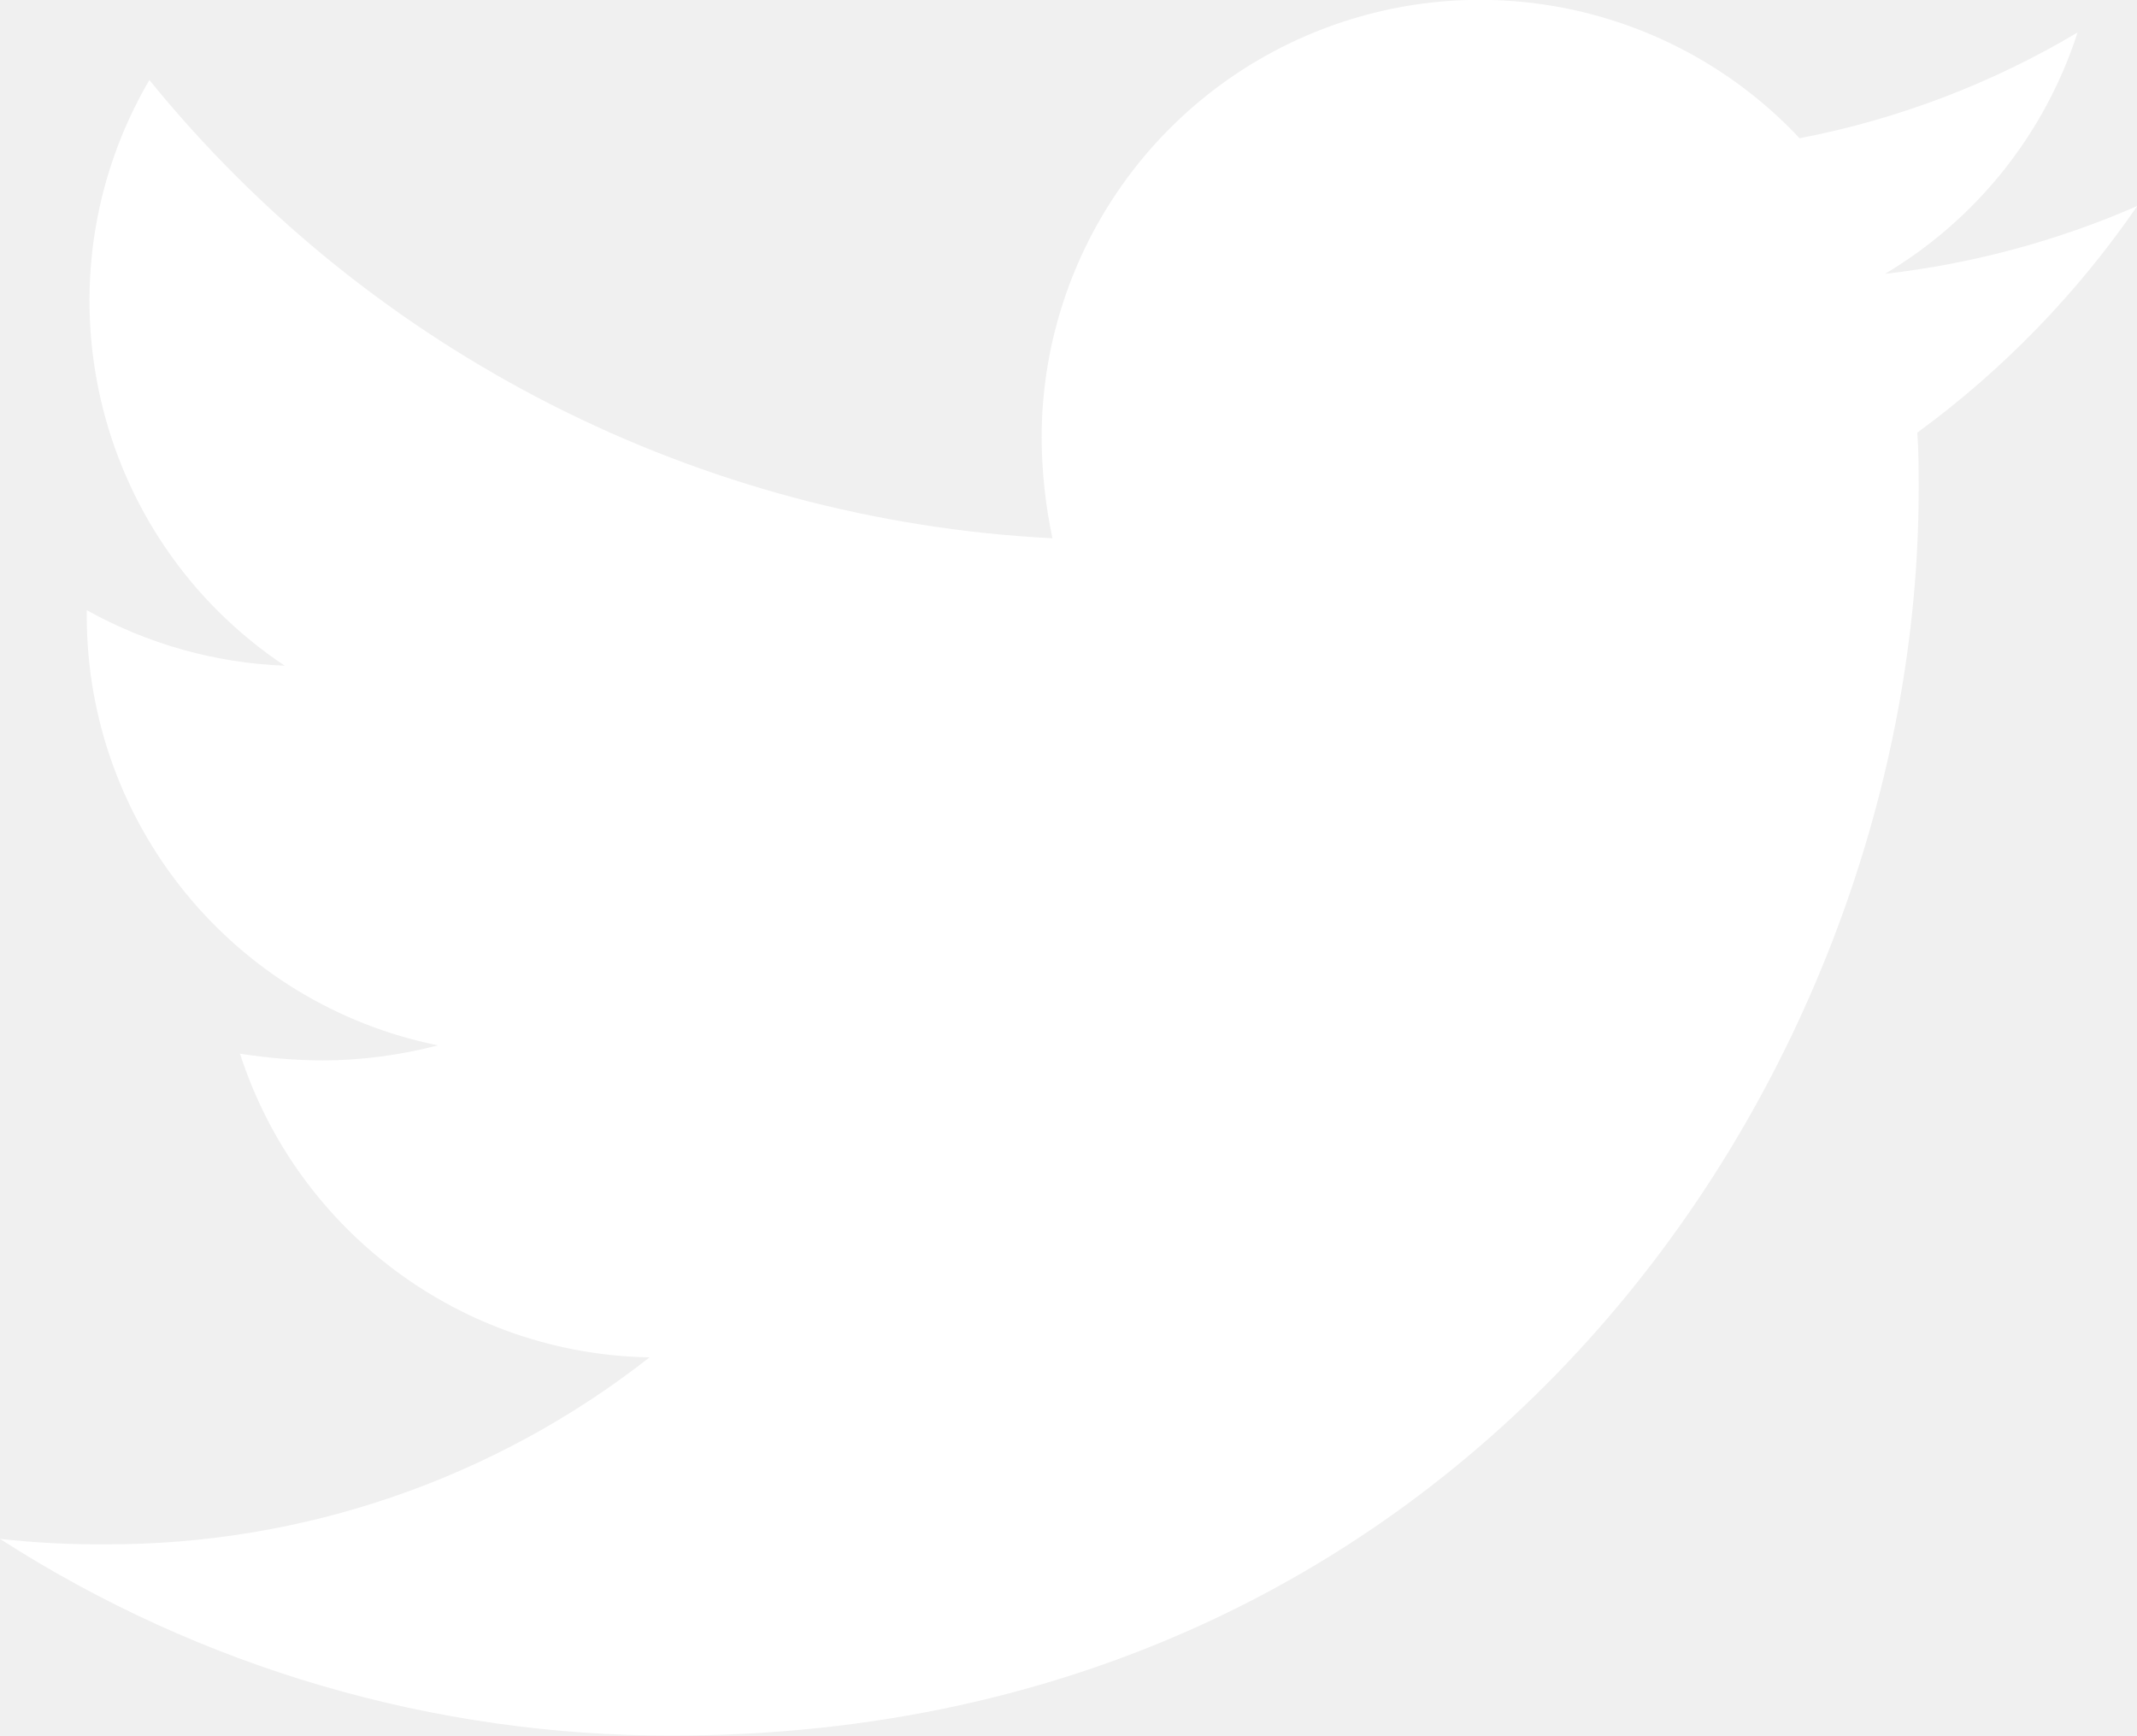
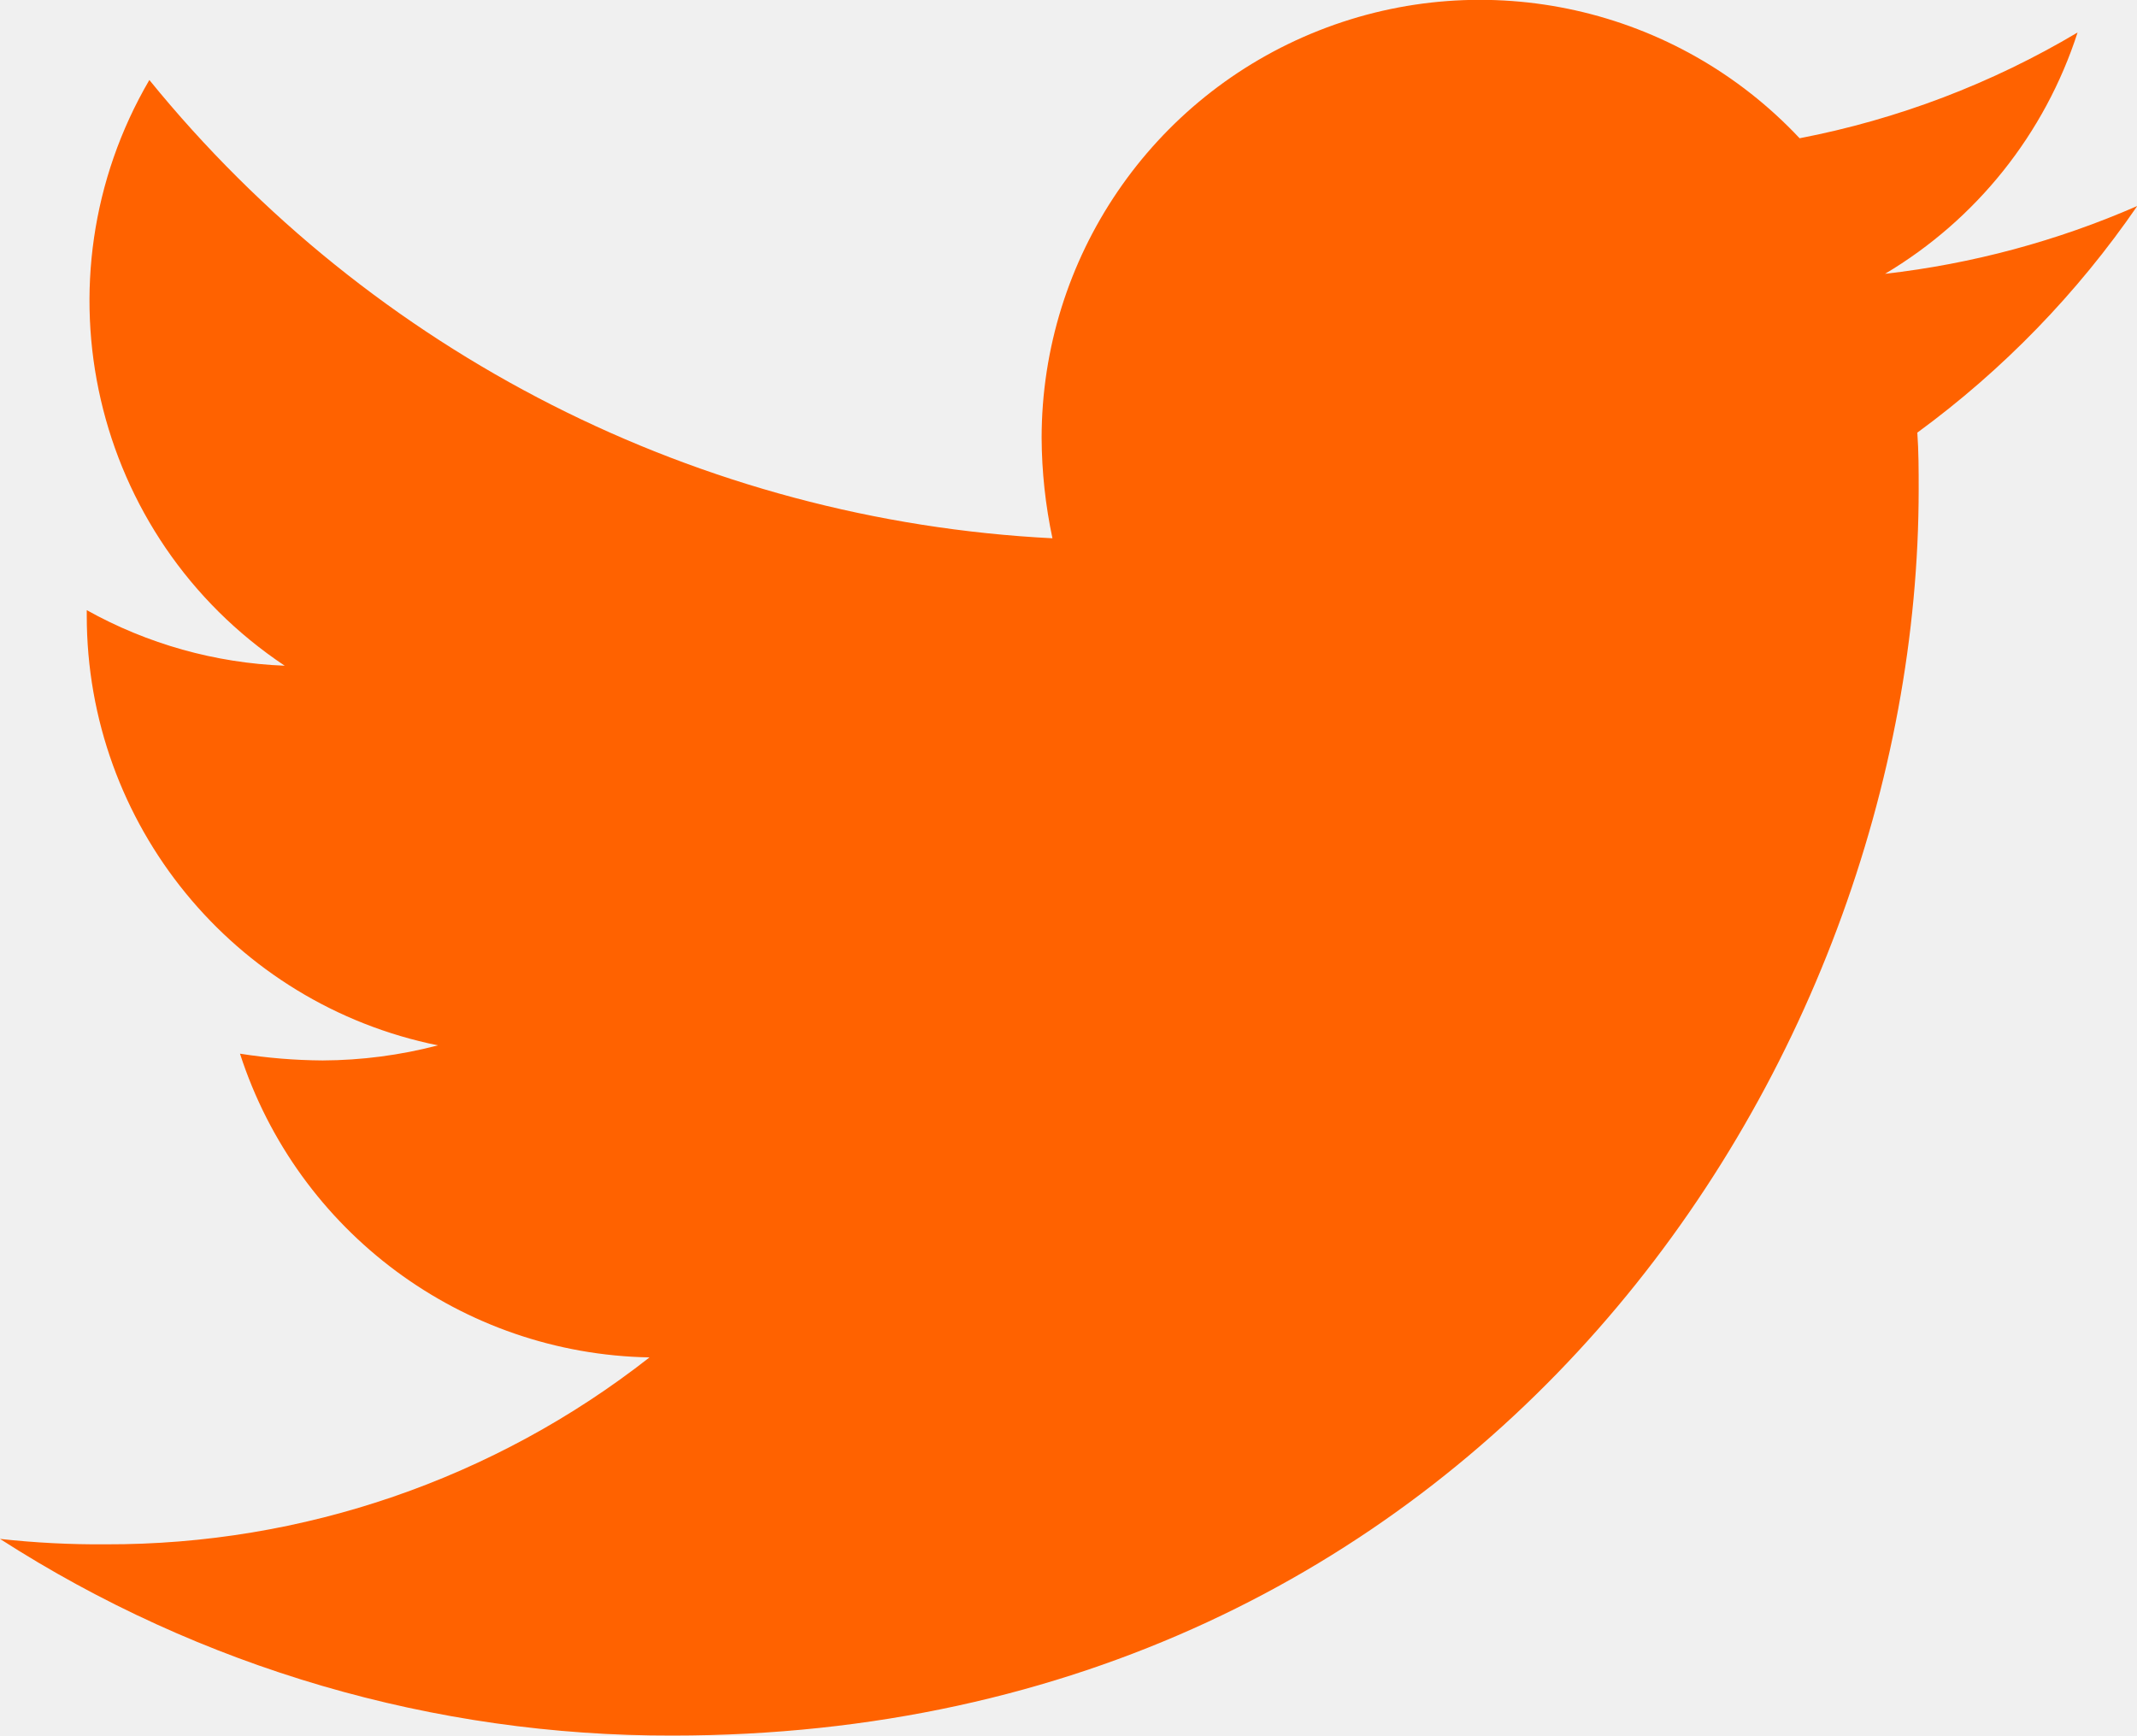
<svg xmlns="http://www.w3.org/2000/svg" width="33.152" height="26.925" viewBox="0 0 33.152 26.925">
-   <path id="twitter" d="M29.744,54.792c.021.294.021.589.021.884,0,8.982-6.837,19.332-19.332,19.332A19.2,19.2,0,0,1,0,71.957a14.055,14.055,0,0,0,1.641.084,13.607,13.607,0,0,0,8.435-2.9,6.806,6.806,0,0,1-6.353-4.712,8.569,8.569,0,0,0,1.283.105A7.186,7.186,0,0,0,6.794,64.3a6.8,6.8,0,0,1-5.448-6.668v-.084a6.843,6.843,0,0,0,3.071.862,6.8,6.8,0,0,1-2.1-9.087,19.313,19.313,0,0,0,14.01,7.11,7.67,7.67,0,0,1-.168-1.557,6.8,6.8,0,0,1,11.759-4.649,13.377,13.377,0,0,0,4.312-1.641,6.776,6.776,0,0,1-2.987,3.744,13.621,13.621,0,0,0,3.913-1.052,14.605,14.605,0,0,1-3.408,3.513Z" transform="translate(0 -48.082)" fill="#fff" />
+   <path id="twitter" d="M29.744,54.792c.021.294.021.589.021.884,0,8.982-6.837,19.332-19.332,19.332A19.2,19.2,0,0,1,0,71.957a14.055,14.055,0,0,0,1.641.084,13.607,13.607,0,0,0,8.435-2.9,6.806,6.806,0,0,1-6.353-4.712,8.569,8.569,0,0,0,1.283.105A7.186,7.186,0,0,0,6.794,64.3a6.8,6.8,0,0,1-5.448-6.668v-.084a6.843,6.843,0,0,0,3.071.862,6.8,6.8,0,0,1-2.1-9.087,19.313,19.313,0,0,0,14.01,7.11,7.67,7.67,0,0,1-.168-1.557,6.8,6.8,0,0,1,11.759-4.649,13.377,13.377,0,0,0,4.312-1.641,6.776,6.776,0,0,1-2.987,3.744,13.621,13.621,0,0,0,3.913-1.052,14.605,14.605,0,0,1-3.408,3.513Z" transform="translate(0 -48.082)" fill="#FF6200" />
</svg>
